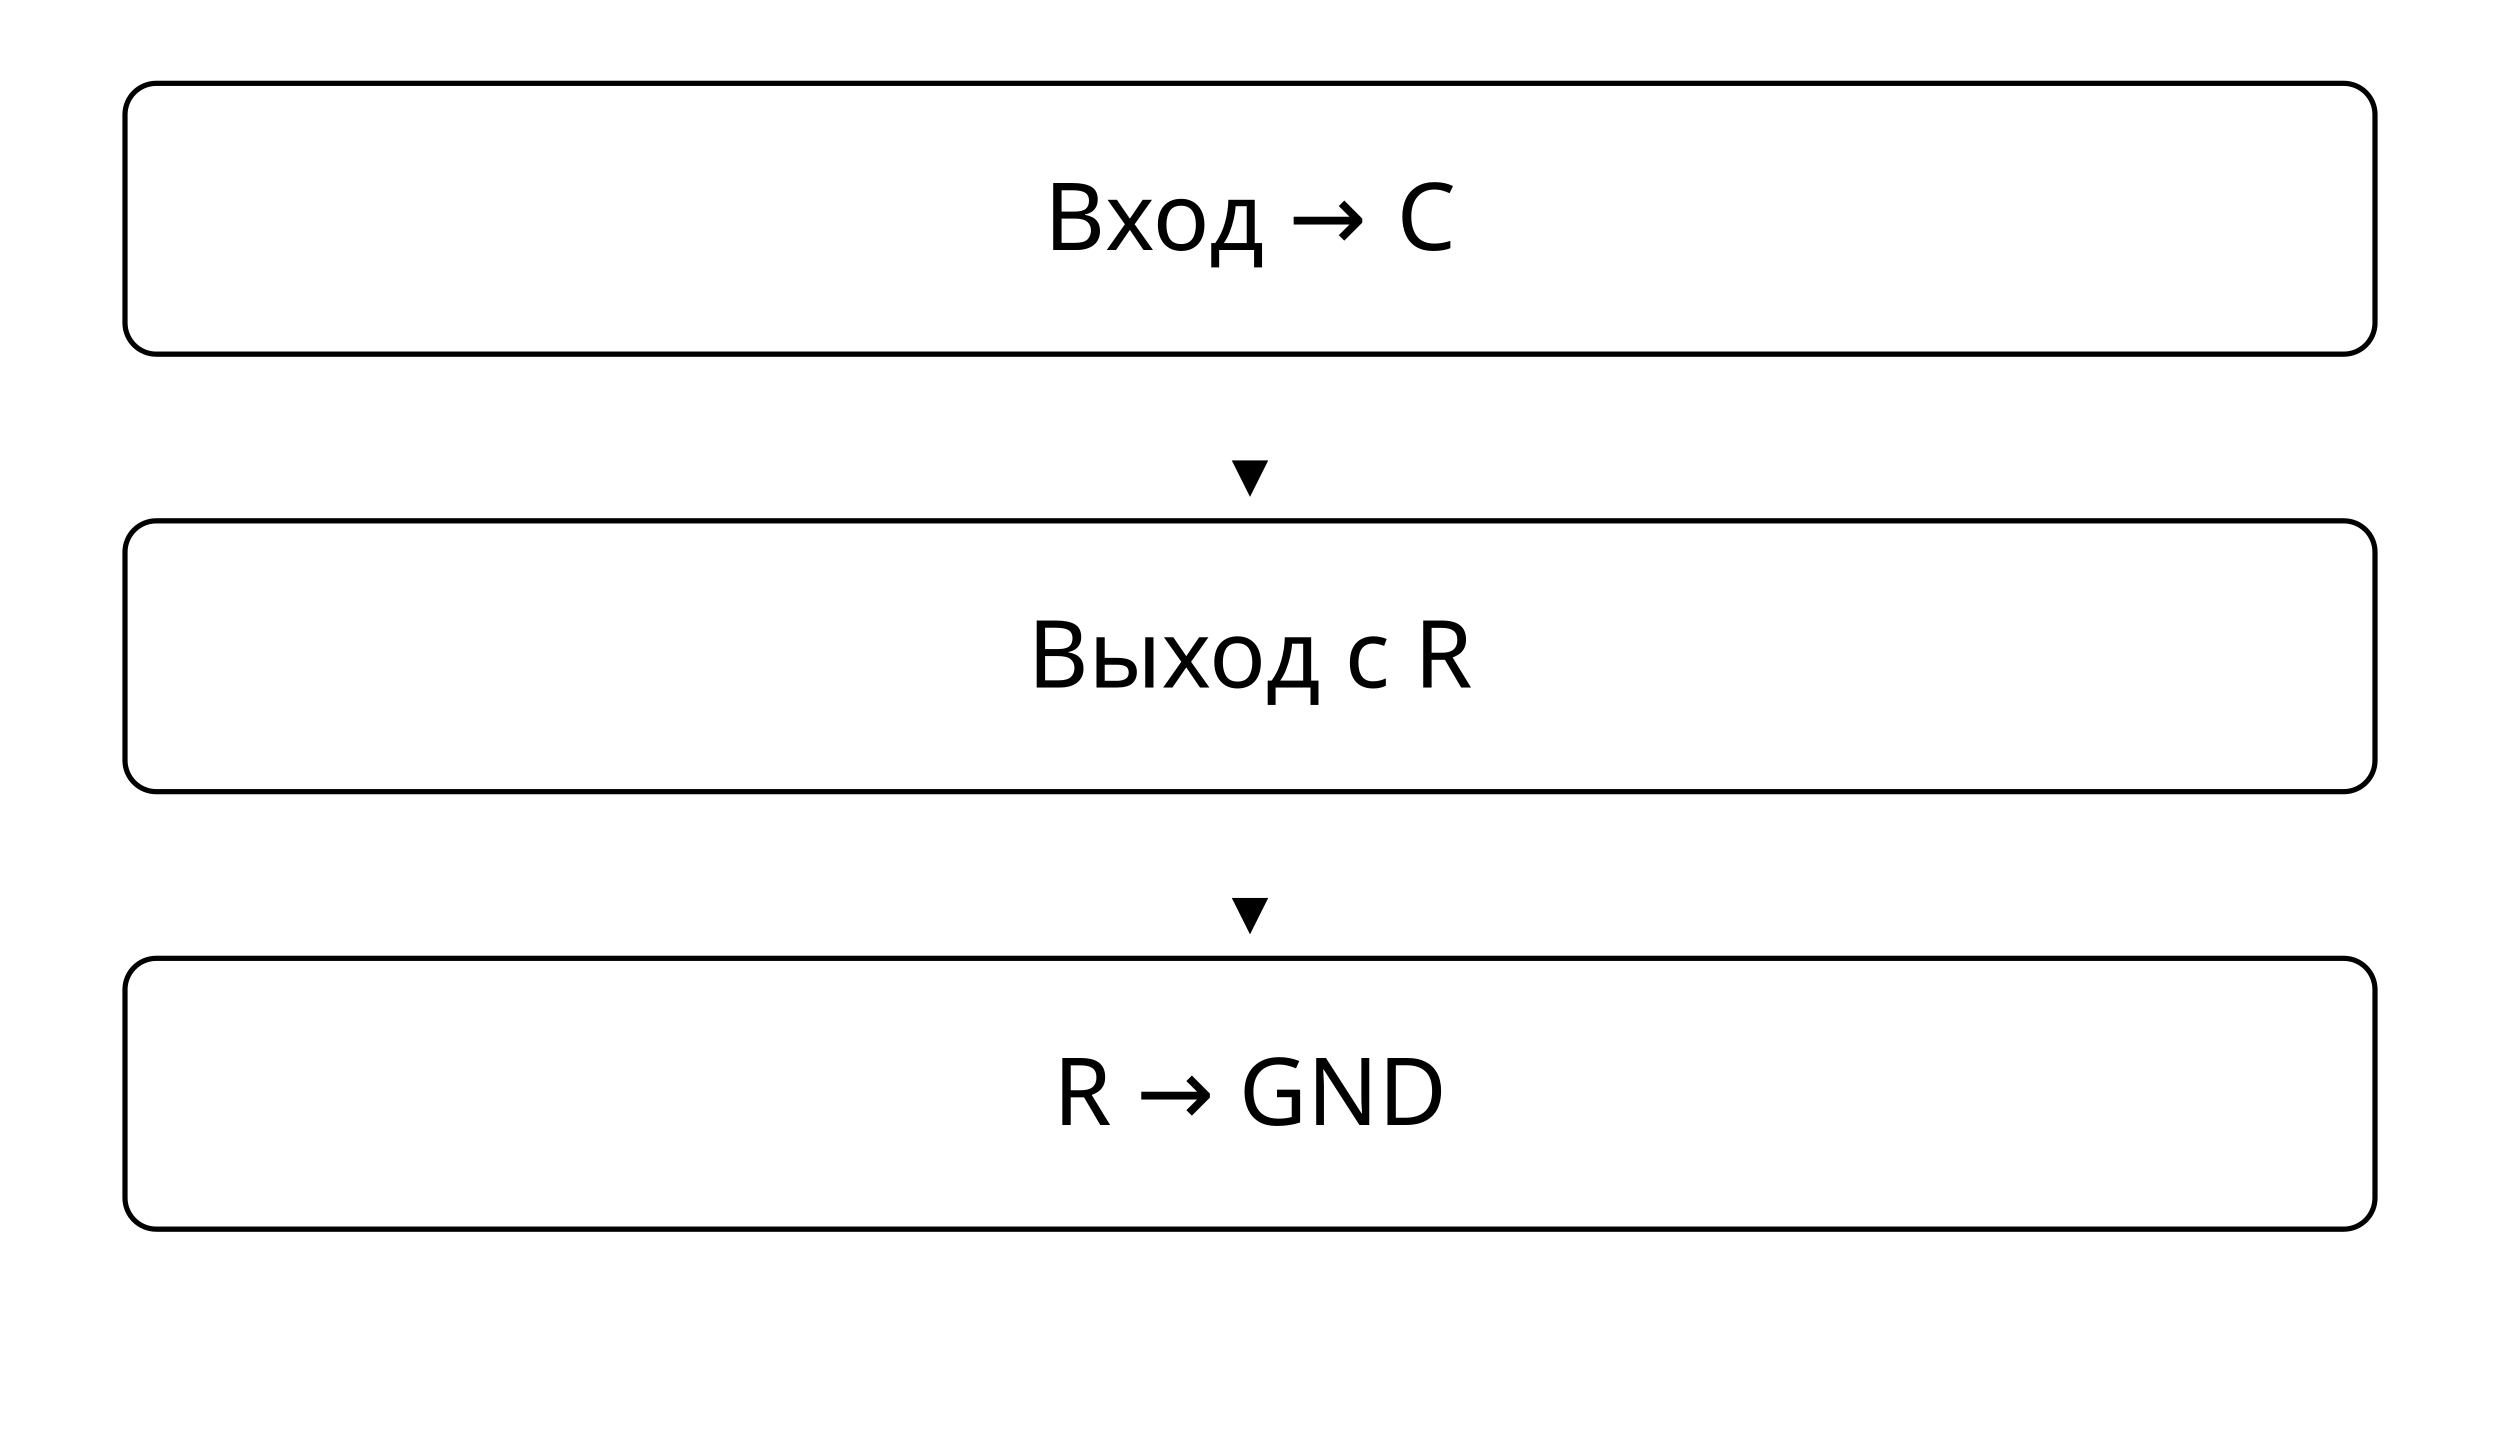
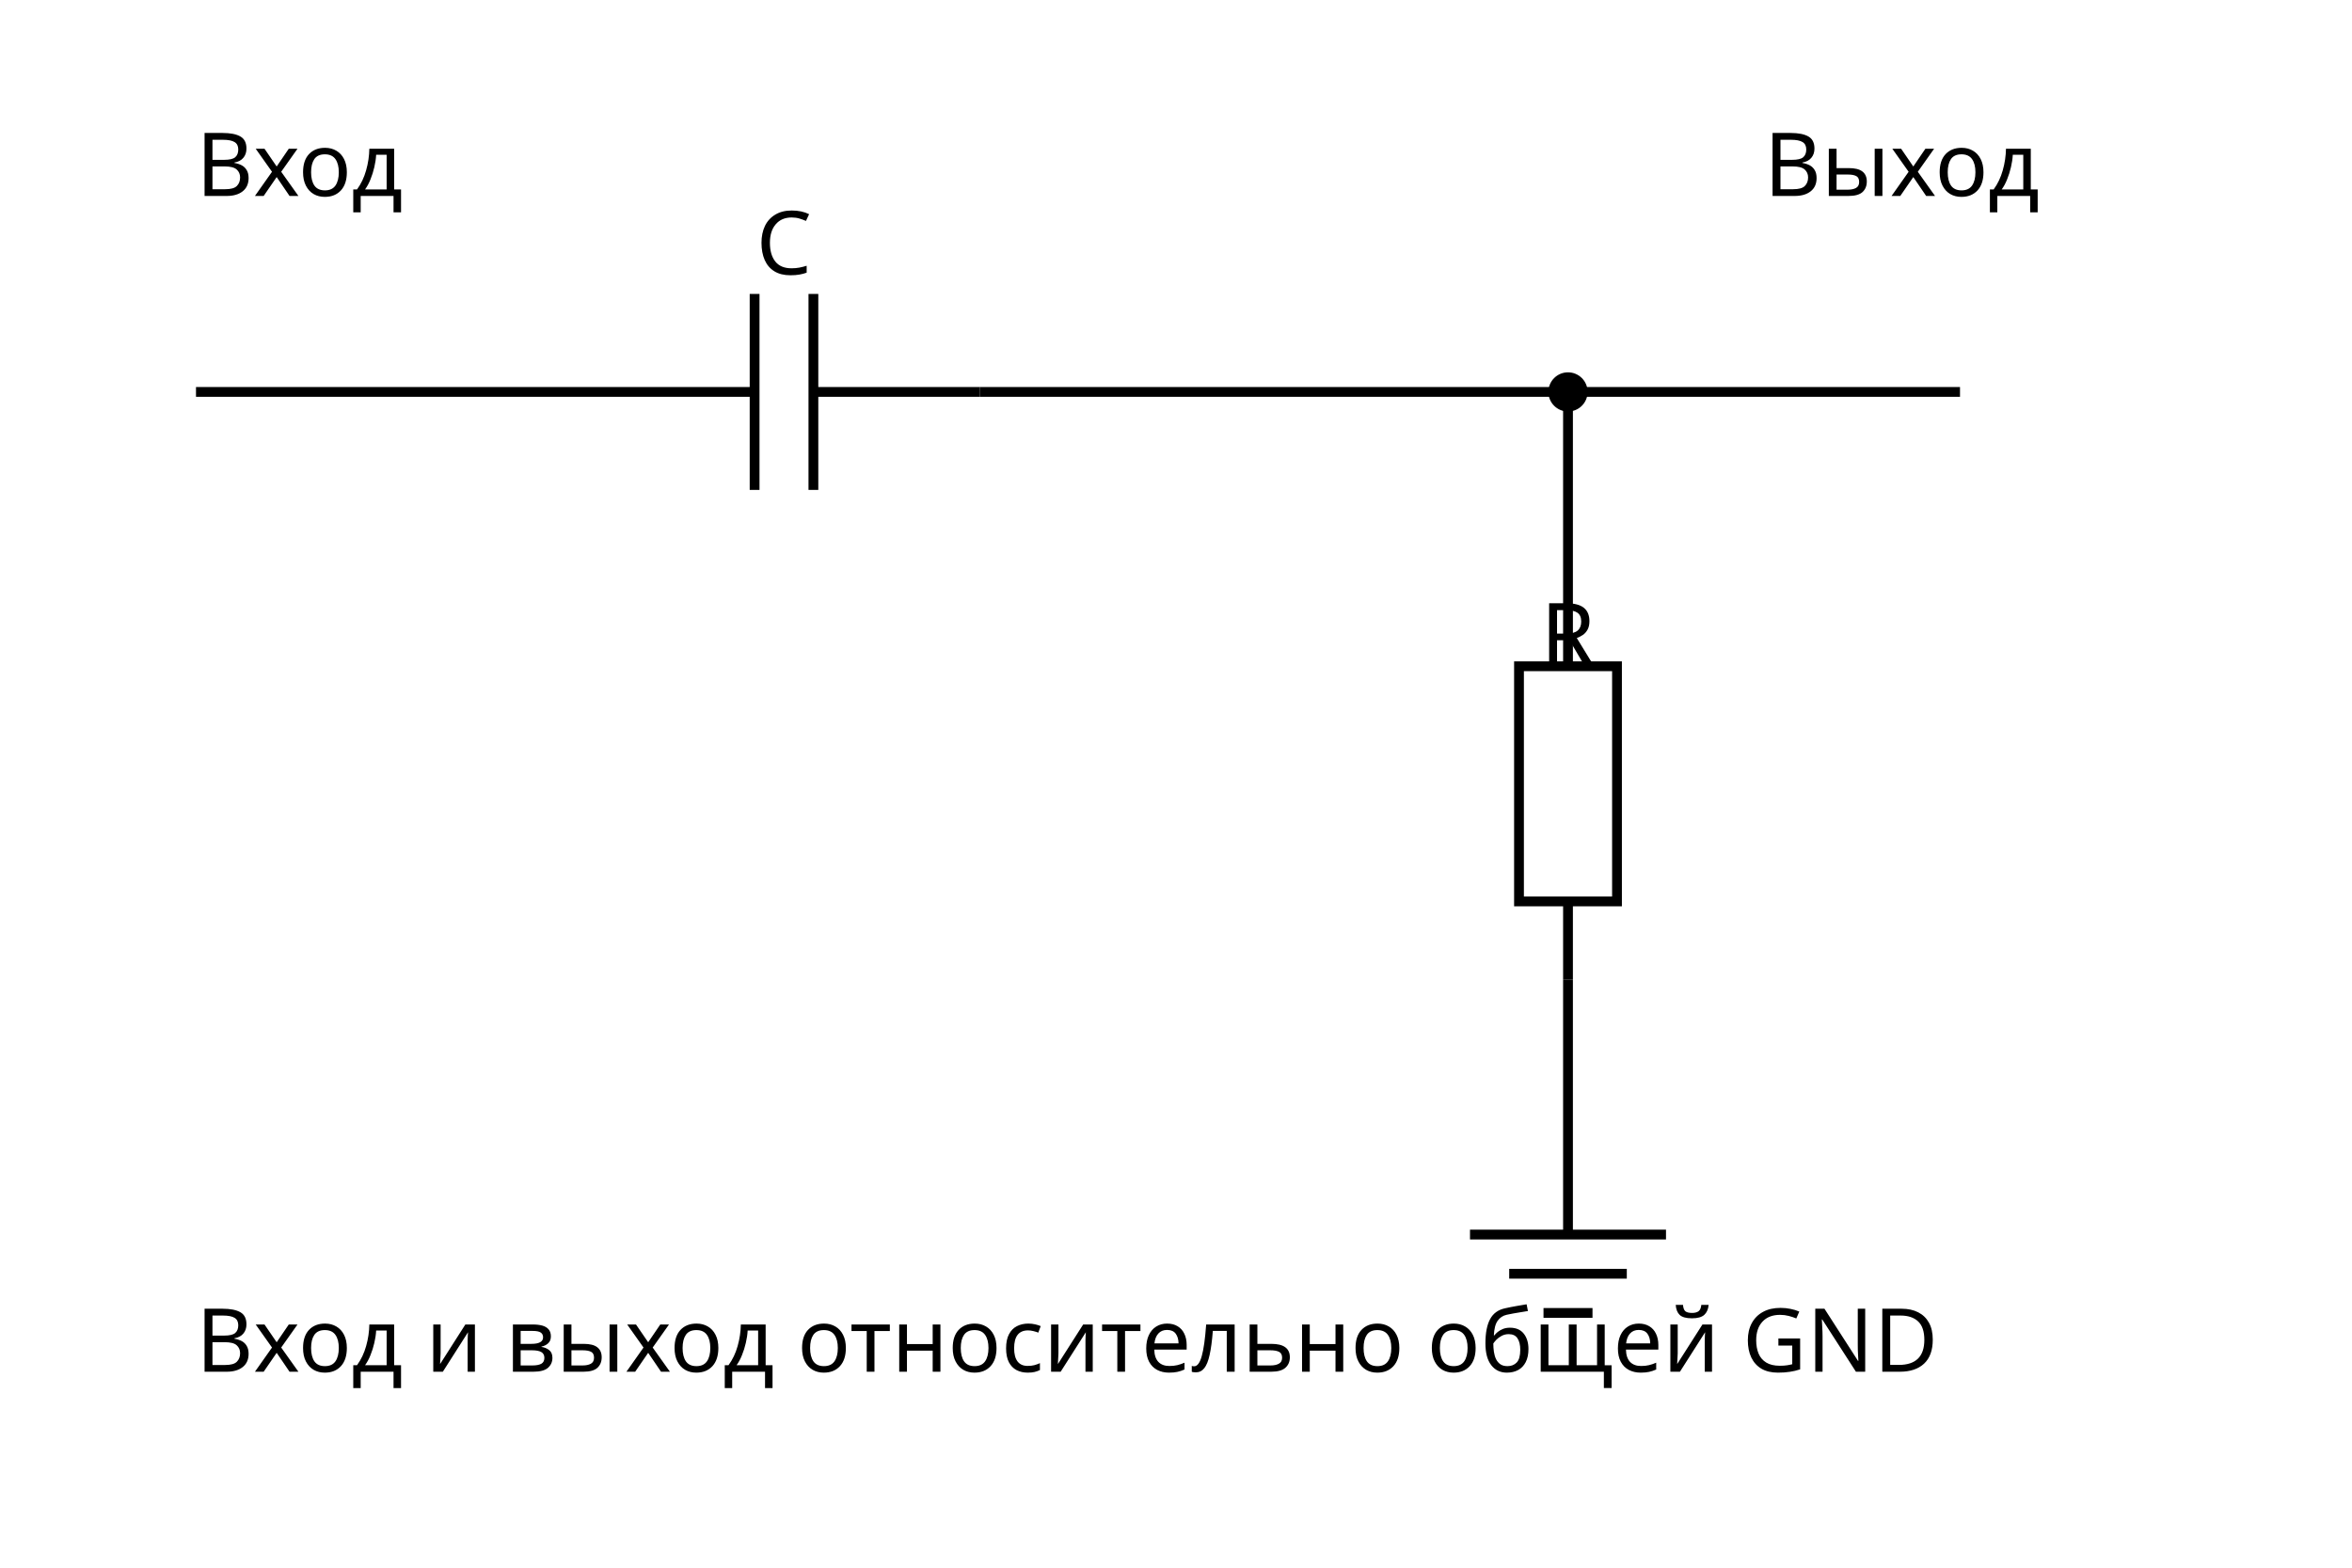
- <svg xmlns="http://www.w3.org/2000/svg" viewBox="0 0 480 276" role="img">
+ <svg xmlns="http://www.w3.org/2000/svg" viewBox="0 0 480 320" role="img">
  <defs>
    <marker id="arrow" viewBox="0 0 10 10" refX="8" refY="5" markerWidth="7" markerHeight="7" orient="auto-start-reverse">
      <path d="M0 0L10 5L0 10" fill="currentColor" />
    </marker>
  </defs>
  <g font-family="system-ui" font-size="18" fill="currentColor" stroke="none">
-     <rect x="24" y="16" width="432" height="52" rx="6" fill="none" stroke="currentColor" />
-     <text x="240" y="48" text-anchor="middle">Вход → C</text>
-     <line x1="240" y1="68" x2="240" y2="94" marker-end="url(#arrow)" />
-     <rect x="24" y="100" width="432" height="52" rx="6" fill="none" stroke="currentColor" />
-     <text x="240" y="132" text-anchor="middle">Выход с R</text>
-     <line x1="240" y1="152" x2="240" y2="178" marker-end="url(#arrow)" />
-     <rect x="24" y="184" width="432" height="52" rx="6" fill="none" stroke="currentColor" />
-     <text x="240" y="216" text-anchor="middle">R → GND</text>
+     <text x="40" y="40">Вход</text>
+     <g transform="translate(160 80) rotate(0)">
+       <path d="M-40 0H-6M-6 -20V20M6 -20V20M6 0H40" fill="none" stroke="currentColor" stroke-width="2" />
+     </g>
+     <text x="160" y="56" text-anchor="middle">C</text>
+     <path d="M40 80H120V80" fill="none" stroke="currentColor" stroke-width="2" />
+     <path d="M200 80H320V80" fill="none" stroke="currentColor" stroke-width="2" />
+     <path d="M320 80H320V120" fill="none" stroke="currentColor" stroke-width="2" />
+     <g transform="translate(320 160) rotate(90)">
+       <path d="M-40 0H-24V-10H24V10H-24V0M24 0H40" fill="none" stroke="currentColor" stroke-width="2" />
+     </g>
+     <text x="320" y="136" text-anchor="middle">R</text>
+     <path d="M320 200H320V240" fill="none" stroke="currentColor" stroke-width="2" />
+     <g transform="translate(320 240) rotate(0)">
+       <path d="M0 0V12M-20 12H20M-12 20H12M-5 28H5" fill="none" stroke="currentColor" stroke-width="2" />
+     </g>
+     <circle cx="320" cy="80" r="4" />
+     <path d="M320 80H400V80" fill="none" stroke="currentColor" stroke-width="2" />
+     <text x="360" y="40">Выход</text>
+     <text x="40" y="280">Вход и выход относительно общей GND</text>
  </g>
</svg>
